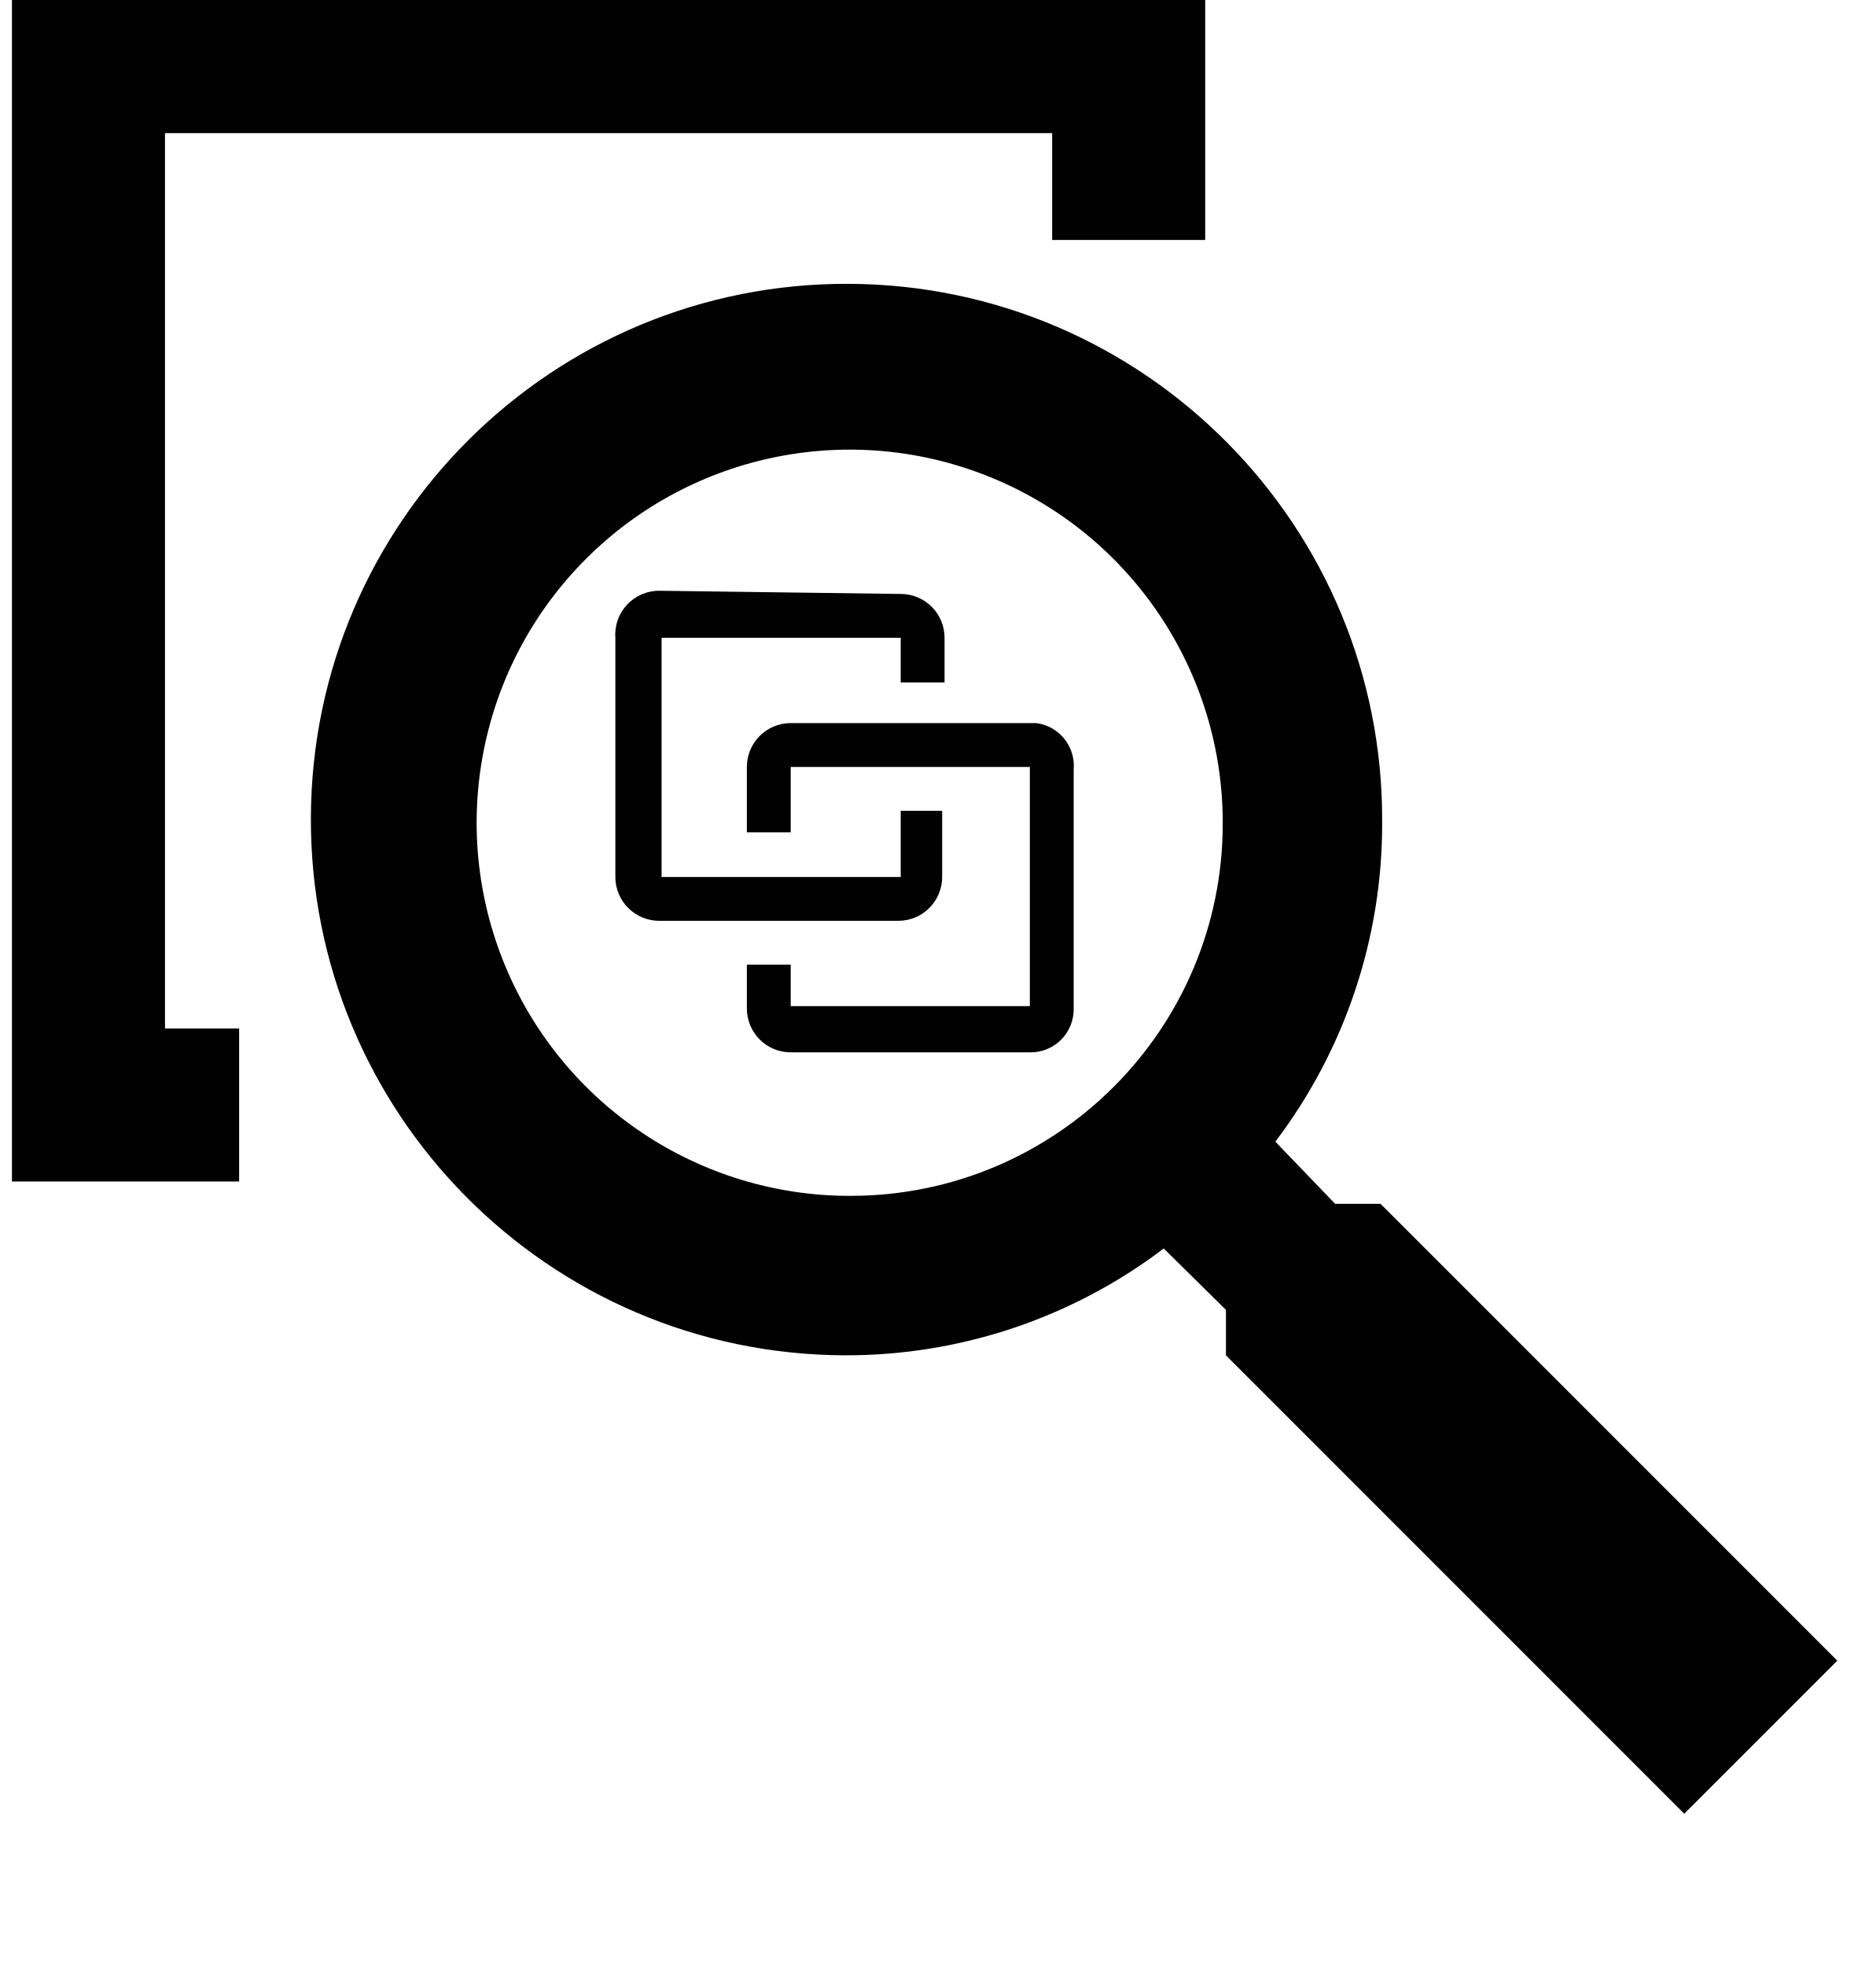
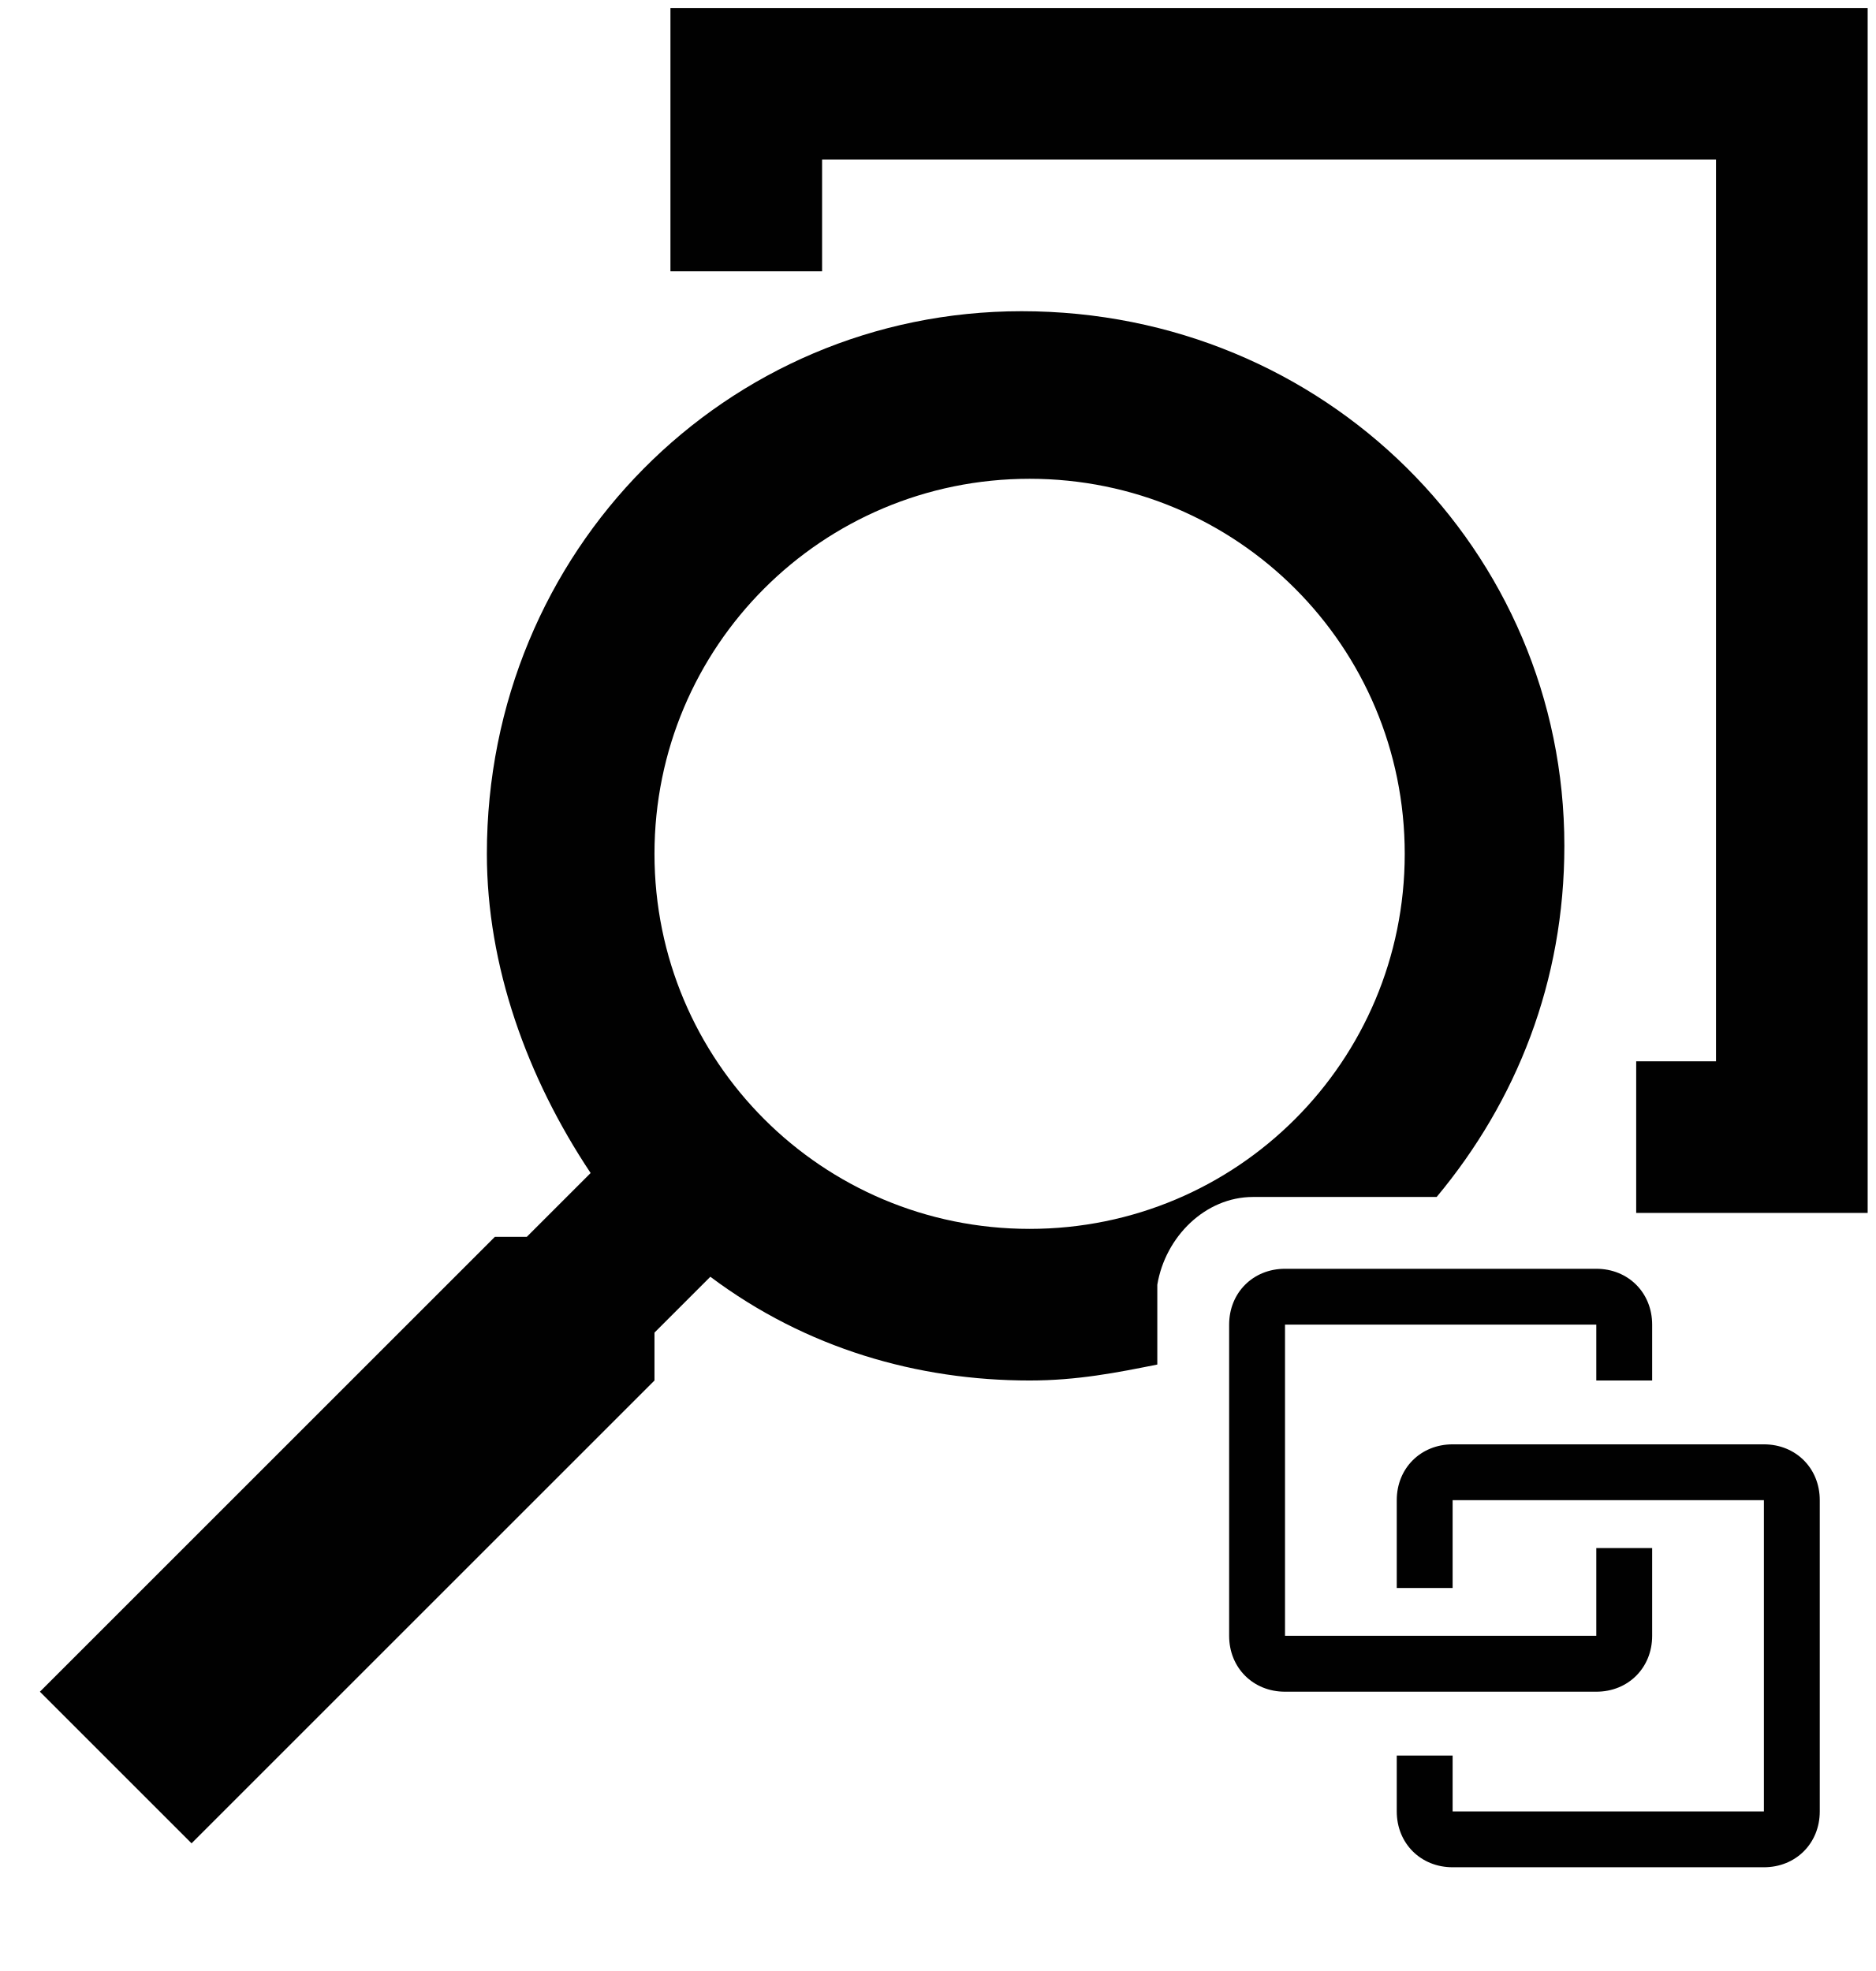
- <svg xmlns="http://www.w3.org/2000/svg" id="Layer_1" data-name="Layer 1" viewBox="0 0 23.53 24.66">
-   <defs>
-     <style>.cls-1{fill:#010101;}</style>
-   </defs>
-   <polygon class="cls-1" points="3 14.82 0.15 14.82 0.15 -0.25 15.12 -0.25 15.12 3.01 13.2 3.01 13.2 1.67 2.07 1.67 2.07 12.9 3 12.9 3 14.82" />
-   <path class="cls-1" d="M17.32,15.1h-.57L16,14.32a6.59,6.59,0,0,0,1.34-4A6.72,6.72,0,1,0,10.6,17a6.59,6.59,0,0,0,4-1.34l.78.77V17l5.75,5.75,1.92-1.92ZM10.67,15a4.68,4.68,0,1,1,4.67-4.67A4.67,4.67,0,0,1,10.67,15Z" />
-   <path class="cls-1" d="M8.27,7.41A.55.55,0,0,0,7.72,8v3a.55.55,0,0,0,.55.55h3a.55.55,0,0,0,.55-.55v-.83H11.3V11h-3V8h3v.56h.55V8a.55.55,0,0,0-.55-.55M9.92,9.07a.55.55,0,0,0-.55.55v.82h.55V9.62h3v3h-3V12.1H9.37v.55a.55.55,0,0,0,.55.55h3a.54.54,0,0,0,.55-.55v-3A.54.54,0,0,0,13,9.07h-3" />
+ <svg xmlns="http://www.w3.org/2000/svg" version="1.1" id="Layer_1" x="0px" y="0px" viewBox="0 0 23.5 24.7" style="enable-background:new 0 0 23.5 24.7;" xml:space="preserve">
+   <style type="text/css">
+ 	.st0{fill:none;}
+ 	.st1{fill:#010101;}
+ </style>
+   <g>
+     <path class="st0" d="M17.6,10.7c0-2.6-2.1-4.7-4.7-4.7c-2.6,0-4.7,2.1-4.7,4.7c0,0,0,0,0,0c0,2.6,2.1,4.7,4.7,4.7   C15.5,15.4,17.6,13.3,17.6,10.7z" />
+     <path class="st1" d="M15.7,15H18c1-1.2,1.6-2.7,1.6-4.4c0-3.7-3-6.7-6.8-6.7c-3.7,0-6.7,3-6.7,6.8c0,1.4,0.5,2.8,1.3,4l-0.8,0.8   H6.2l-5.7,5.7l1.9,1.9l5.8-5.8v-0.6L8.9,16c1.2,0.9,2.6,1.3,4,1.3c0,0,0,0,0,0c0.6,0,1.1-0.1,1.6-0.2v-1C14.6,15.5,15.1,15,15.7,15   z M12.9,15.4c-2.6,0-4.7-2.1-4.7-4.7c0,0,0,0,0,0c0-2.6,2.1-4.7,4.7-4.7c2.6,0,4.7,2.1,4.7,4.7C17.6,13.3,15.5,15.4,12.9,15.4z" />
+   </g>
+   <path class="st1" d="M16.1,15.9c-0.4,0-0.7,0.3-0.7,0.7l0,0v3.9c0,0.4,0.3,0.7,0.7,0.7l0,0H20c0.4,0,0.7-0.3,0.7-0.7l0,0v-1.1H20  v1.1h-3.9v-3.9H20v0.7h0.7v-0.7c0-0.4-0.3-0.7-0.7-0.7l0,0 M18.2,18.1c-0.4,0-0.7,0.3-0.7,0.7l0,0v1.1h0.7v-1.1h3.9v3.9h-3.9V22  h-0.7v0.7c0,0.4,0.3,0.7,0.7,0.7l0,0h3.9c0.4,0,0.7-0.3,0.7-0.7l0,0v-3.9c0-0.4-0.3-0.7-0.7-0.7l0,0H18.2" />
+   <polygon class="st1" points="20.5,13.3 21.5,13.3 21.5,2 10.3,2 10.3,3.4 8.4,3.4 8.4,0.1 23.4,0.1 23.4,15.2 20.5,15.2 " />
</svg>
